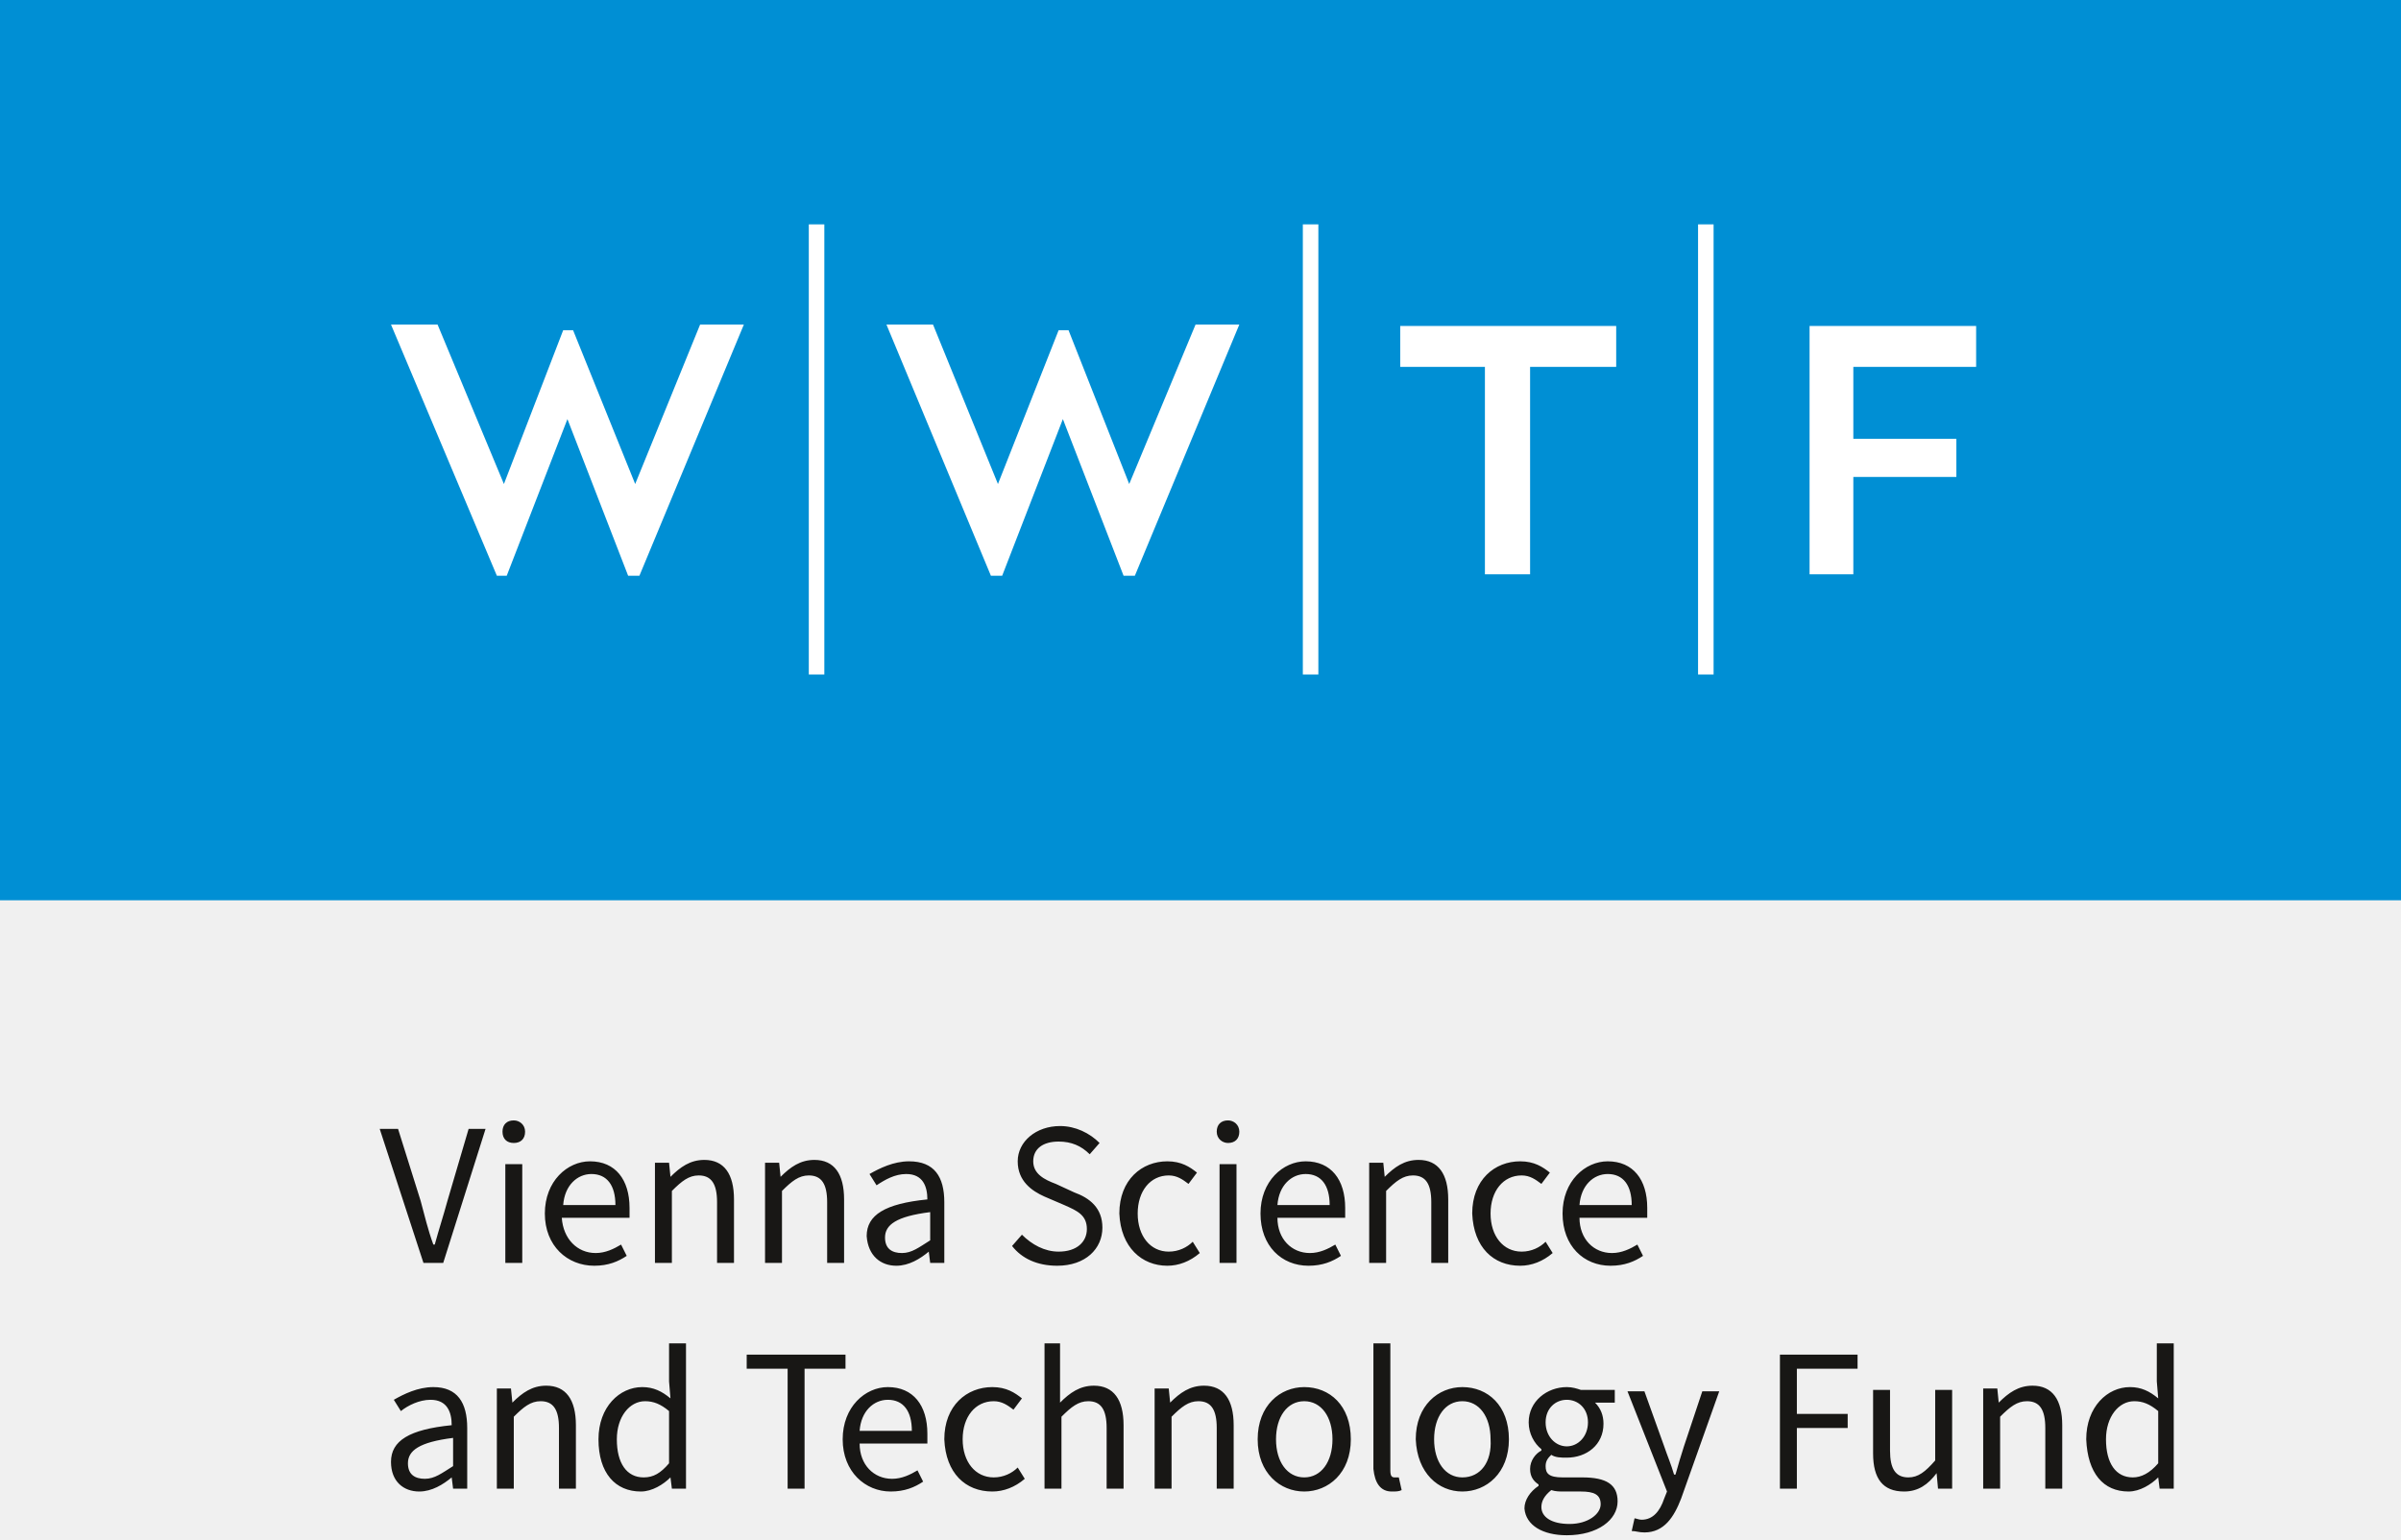
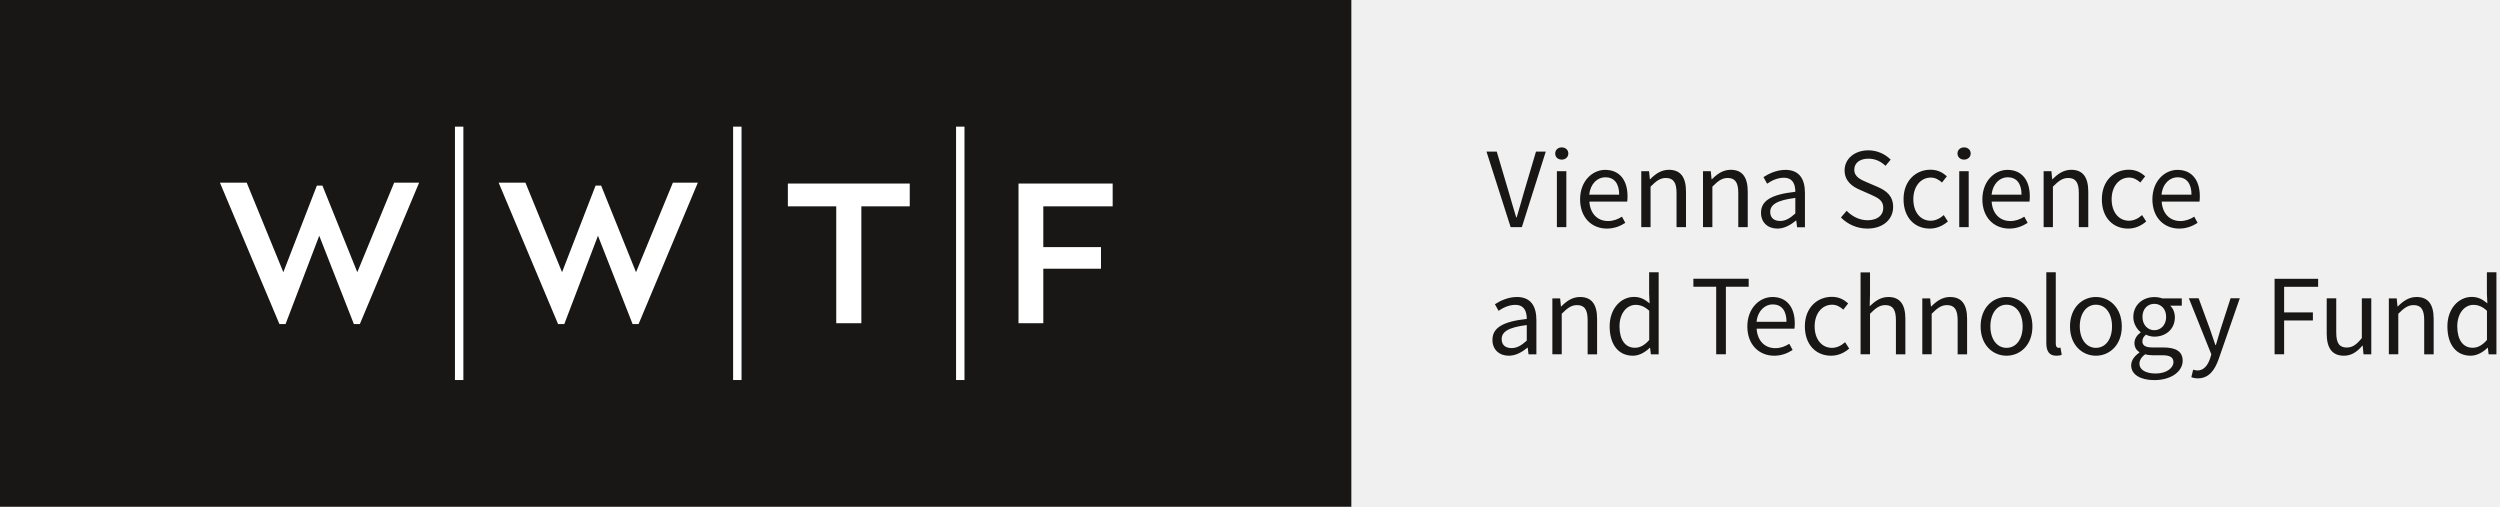
- <svg xmlns="http://www.w3.org/2000/svg" version="1.1" id="Ebene_1" x="0px" y="0px" viewBox="0 0 170.1 109.1" style="enable-background:new 0 0 170.1 109.1;" xml:space="preserve">
+ <svg xmlns="http://www.w3.org/2000/svg" version="1.1" id="Ebene_1" x="0px" y="0px" viewBox="0 0 314.65 63.78" style="enable-background:new 0 0 314.65 63.78;" xml:space="preserve">
  <style type="text/css">
- 	.st0{fill:#008FD4;}
+ 	.st0{fill:#181715;}
	.st1{fill:#FFFFFF;}
- 	.st2{fill:#181715;}
</style>
-   <rect class="st0" width="170.1" height="63.8" />
-   <polygon class="st1" points="27.7,23 31,23 35.7,34.3 39.9,23.4 40.6,23.4 45,34.3 49.6,23 52.7,23 45.3,40.8 44.5,40.8 40.2,29.7   35.9,40.8 35.2,40.8 " />
-   <polygon class="st1" points="62.8,23 66.1,23 70.7,34.3 75,23.4 75.7,23.4 80,34.3 84.7,23 87.8,23 80.4,40.8 79.6,40.8 75.3,29.7   71,40.8 70.2,40.8 " />
-   <polygon class="st1" points="99.2,26 99.2,23.1 114.5,23.1 114.5,26 108.4,26 108.4,40.7 105.2,40.7 105.2,26 " />
-   <polygon class="st1" points="128.2,23.1 140,23.1 140,26 131.3,26 131.3,31.1 138.6,31.1 138.6,33.8 131.3,33.8 131.3,40.7   128.2,40.7 " />
-   <rect x="57.3" y="15.9" class="st1" width="1.1" height="31.9" />
-   <rect x="92.3" y="15.9" class="st1" width="1.1" height="31.9" />
-   <rect x="120.3" y="15.9" class="st1" width="1.1" height="31.9" />
+   <rect y="0" class="st0" width="170.08" height="63.78" />
+   <polygon class="st1" points="27.68,22.99 31.05,22.99 35.66,34.26 39.88,23.36 40.58,23.36 44.97,34.26 49.61,22.99 52.75,22.99   45.29,40.79 44.54,40.79 40.18,29.67 35.94,40.79 35.17,40.79 " />
+   <polygon class="st1" points="62.76,22.99 66.13,22.99 70.74,34.26 74.96,23.36 75.66,23.36 80.05,34.26 84.69,22.99 87.83,22.99   80.37,40.79 79.62,40.79 75.26,29.67 71.02,40.79 70.24,40.79 " />
+   <polygon class="st1" points="99.16,25.97 99.16,23.1 114.5,23.1 114.5,25.97 108.41,25.97 108.41,40.68 105.25,40.68 105.25,25.97   " />
+   <polygon class="st1" points="128.19,23.1 140.04,23.1 140.04,25.97 131.31,25.97 131.31,31.1 138.57,31.1 138.57,33.82   131.31,33.82 131.31,40.68 128.19,40.68 " />
+   <rect x="57.26" y="15.94" class="st1" width="1.06" height="31.89" />
+   <rect x="92.27" y="15.94" class="st1" width="1.06" height="31.89" />
+   <rect x="120.33" y="15.94" class="st1" width="1.06" height="31.89" />
  <g>
-     <path class="st2" d="M151.1,104.7c-1.2,0-1.9-1-1.9-2.7c0-1.6,0.9-2.7,2-2.7c0.6,0,1.1,0.2,1.7,0.7v3.7   C152.3,104.4,151.7,104.7,151.1,104.7 M150.8,105.7c0.8,0,1.6-0.5,2.1-1h0l0.1,0.8h1V95.2h-1.2v2.7l0.1,1.2c-0.6-0.5-1.2-0.8-2-0.8   c-1.6,0-3.1,1.4-3.1,3.7C147.9,104.4,149,105.7,150.8,105.7 M140.5,105.5h1.2v-5.1c0.7-0.7,1.2-1.1,1.9-1.1c0.9,0,1.3,0.6,1.3,1.9   v4.3h1.2v-4.5c0-1.8-0.7-2.8-2.1-2.8c-1,0-1.7,0.5-2.4,1.2h0l-0.1-1h-1V105.5z M134.9,105.7c1,0,1.7-0.5,2.3-1.3h0l0.1,1.1h1v-7   h-1.2v5c-0.7,0.8-1.2,1.2-1.9,1.2c-0.9,0-1.3-0.6-1.3-1.9v-4.3h-1.2v4.5C132.7,104.8,133.4,105.7,134.9,105.7 M126.1,105.5h1.2   v-4.3h3.6v-1h-3.6V97h4.3v-1h-5.5V105.5z M116.5,108.6c1.4,0,2.1-1.1,2.6-2.4l2.7-7.6h-1.2l-1.3,3.9c-0.2,0.6-0.4,1.3-0.6,2h-0.1   c-0.2-0.7-0.5-1.4-0.7-2l-1.4-3.9h-1.2l2.8,7.1l-0.2,0.5c-0.3,0.9-0.8,1.5-1.6,1.5c-0.2,0-0.4-0.1-0.5-0.1l-0.2,0.9   C115.9,108.5,116.1,108.6,116.5,108.6 M111.2,108c-1.3,0-2-0.5-2-1.2c0-0.4,0.2-0.8,0.7-1.2c0.3,0.1,0.6,0.1,0.9,0.1h1.2   c0.9,0,1.4,0.2,1.4,0.9C113.4,107.3,112.5,108,111.2,108 M111,102.5c-0.8,0-1.5-0.7-1.5-1.7s0.7-1.6,1.5-1.6c0.8,0,1.5,0.6,1.5,1.6   S111.8,102.5,111,102.5 M111,108.8c2.2,0,3.6-1.1,3.6-2.4c0-1.2-0.8-1.7-2.5-1.7h-1.4c-1,0-1.2-0.3-1.2-0.8c0-0.4,0.2-0.6,0.4-0.8   c0.3,0.2,0.7,0.2,1.1,0.2c1.4,0,2.6-0.9,2.6-2.4c0-0.6-0.2-1.1-0.6-1.5h1.4v-0.9H112c-0.3-0.1-0.6-0.2-1-0.2c-1.4,0-2.7,1-2.7,2.5   c0,0.8,0.4,1.5,0.9,1.9v0.1c-0.4,0.2-0.8,0.7-0.8,1.3c0,0.6,0.3,0.9,0.6,1.1v0.1c-0.6,0.4-1,1-1,1.6   C108.1,108.1,109.3,108.8,111,108.8 M103.6,104.7c-1.2,0-2-1.1-2-2.7c0-1.6,0.8-2.7,2-2.7c1.2,0,2,1.1,2,2.7   C105.7,103.6,104.9,104.7,103.6,104.7 M103.6,105.7c1.7,0,3.3-1.3,3.3-3.7c0-2.4-1.5-3.7-3.3-3.7c-1.7,0-3.3,1.3-3.3,3.7   C100.4,104.4,101.9,105.7,103.6,105.7 M98.6,105.7c0.3,0,0.5,0,0.7-0.1l-0.2-0.9c-0.1,0-0.2,0-0.3,0c-0.2,0-0.3-0.1-0.3-0.5v-9   h-1.2v8.9C97.4,105.1,97.8,105.7,98.6,105.7 M92.4,104.7c-1.2,0-2-1.1-2-2.7c0-1.6,0.8-2.7,2-2.7c1.2,0,2,1.1,2,2.7   C94.4,103.6,93.6,104.7,92.4,104.7 M92.4,105.7c1.7,0,3.3-1.3,3.3-3.7c0-2.4-1.5-3.7-3.3-3.7c-1.7,0-3.3,1.3-3.3,3.7   C89.1,104.4,90.7,105.7,92.4,105.7 M81.8,105.5H83v-5.1c0.7-0.7,1.2-1.1,1.9-1.1c0.9,0,1.3,0.6,1.3,1.9v4.3h1.2v-4.5   c0-1.8-0.7-2.8-2.1-2.8c-1,0-1.7,0.5-2.4,1.2h0l-0.1-1h-1V105.5z M74,105.5h1.2v-5.1c0.7-0.7,1.2-1.1,1.9-1.1   c0.9,0,1.3,0.6,1.3,1.9v4.3h1.2v-4.5c0-1.8-0.7-2.8-2.1-2.8c-1,0-1.7,0.5-2.4,1.2l0-1.4v-2.8H74V105.5z M70.3,105.7   c0.8,0,1.6-0.3,2.3-0.9l-0.5-0.8c-0.4,0.4-1,0.7-1.7,0.7c-1.3,0-2.2-1.1-2.2-2.7c0-1.6,0.9-2.7,2.2-2.7c0.6,0,1,0.3,1.4,0.6   l0.6-0.8c-0.5-0.4-1.1-0.8-2.1-0.8c-1.8,0-3.4,1.3-3.4,3.7C67,104.4,68.4,105.7,70.3,105.7 M60.9,101.4c0.1-1.4,1-2.2,2-2.2   c1.1,0,1.7,0.8,1.7,2.2H60.9z M63.1,105.7c1,0,1.7-0.3,2.3-0.7l-0.4-0.8c-0.5,0.3-1.1,0.6-1.8,0.6c-1.3,0-2.3-1-2.3-2.5h4.8   c0-0.2,0-0.4,0-0.7c0-2-1-3.3-2.8-3.3c-1.6,0-3.2,1.4-3.2,3.7S61.3,105.7,63.1,105.7 M55.8,105.5h1.2V97h2.9v-1h-7v1h2.9V105.5z    M45.6,104.7c-1.2,0-1.9-1-1.9-2.7c0-1.6,0.9-2.7,2-2.7c0.6,0,1.1,0.2,1.7,0.7v3.7C46.8,104.4,46.3,104.7,45.6,104.7 M45.4,105.7   c0.8,0,1.6-0.5,2.1-1h0l0.1,0.8h1V95.2h-1.2v2.7l0.1,1.2c-0.6-0.5-1.2-0.8-2-0.8c-1.6,0-3.1,1.4-3.1,3.7   C42.4,104.4,43.6,105.7,45.4,105.7 M35.2,105.5h1.2v-5.1c0.7-0.7,1.2-1.1,1.9-1.1c0.9,0,1.3,0.6,1.3,1.9v4.3h1.2v-4.5   c0-1.8-0.7-2.8-2.1-2.8c-1,0-1.7,0.5-2.4,1.2h0l-0.1-1h-1V105.5z M30.1,104.8c-0.7,0-1.2-0.3-1.2-1.1c0-0.9,0.8-1.5,3.2-1.8v2   C31.3,104.4,30.8,104.8,30.1,104.8 M29.7,105.7c0.9,0,1.7-0.5,2.3-1h0l0.1,0.8h1v-4.3c0-1.8-0.7-2.9-2.4-2.9   c-1.1,0-2.1,0.5-2.8,0.9l0.5,0.8c0.5-0.4,1.3-0.8,2.1-0.8c1.2,0,1.5,0.9,1.5,1.8c-3,0.3-4.3,1.1-4.3,2.6   C27.7,105,28.6,105.7,29.7,105.7" />
-     <path class="st2" d="M111.9,85.4c0.1-1.4,1-2.2,2-2.2c1.1,0,1.7,0.8,1.7,2.2H111.9z M114.1,89.7c1,0,1.7-0.3,2.3-0.7l-0.4-0.8   c-0.5,0.3-1.1,0.6-1.8,0.6c-1.3,0-2.3-1-2.3-2.5h4.8c0-0.2,0-0.4,0-0.7c0-2-1-3.3-2.8-3.3c-1.6,0-3.2,1.4-3.2,3.7   S112.2,89.7,114.1,89.7 M107.7,89.7c0.8,0,1.6-0.3,2.3-0.9l-0.5-0.8c-0.4,0.4-1,0.7-1.7,0.7c-1.3,0-2.2-1.1-2.2-2.7   c0-1.6,0.9-2.7,2.2-2.7c0.6,0,1,0.3,1.4,0.6l0.6-0.8c-0.5-0.4-1.1-0.8-2.1-0.8c-1.8,0-3.4,1.3-3.4,3.7   C104.4,88.4,105.8,89.7,107.7,89.7 M97,89.5h1.2v-5.1c0.7-0.7,1.2-1.1,1.9-1.1c0.9,0,1.3,0.6,1.3,1.9v4.3h1.2v-4.5   c0-1.8-0.7-2.8-2.1-2.8c-1,0-1.7,0.5-2.4,1.2h0l-0.1-1h-1V89.5z M90.5,85.4c0.1-1.4,1-2.2,2-2.2c1.1,0,1.7,0.8,1.7,2.2H90.5z    M92.7,89.7c1,0,1.7-0.3,2.3-0.7l-0.4-0.8c-0.5,0.3-1.1,0.6-1.8,0.6c-1.3,0-2.3-1-2.3-2.5h4.8c0-0.2,0-0.4,0-0.7c0-2-1-3.3-2.8-3.3   c-1.6,0-3.2,1.4-3.2,3.7S90.8,89.7,92.7,89.7 M87,81c0.5,0,0.8-0.3,0.8-0.8c0-0.5-0.4-0.8-0.8-0.8c-0.5,0-0.8,0.3-0.8,0.8   C86.2,80.7,86.6,81,87,81 M86.4,89.5h1.2v-7h-1.2V89.5z M82.7,89.7c0.8,0,1.6-0.3,2.3-0.9L84.5,88c-0.4,0.4-1,0.7-1.7,0.7   c-1.3,0-2.2-1.1-2.2-2.7c0-1.6,0.9-2.7,2.2-2.7c0.6,0,1,0.3,1.4,0.6l0.6-0.8c-0.5-0.4-1.1-0.8-2.1-0.8c-1.8,0-3.4,1.3-3.4,3.7   C79.4,88.4,80.9,89.7,82.7,89.7 M74.9,89.7c2,0,3.2-1.2,3.2-2.7c0-1.4-0.9-2.1-2-2.5l-1.3-0.6c-0.8-0.3-1.6-0.7-1.6-1.6   c0-0.9,0.7-1.4,1.8-1.4c0.9,0,1.6,0.3,2.2,0.9l0.7-0.8c-0.7-0.7-1.7-1.2-2.8-1.2c-1.7,0-3,1.1-3,2.5c0,1.4,1,2.1,1.9,2.5l1.4,0.6   c0.9,0.4,1.6,0.7,1.6,1.7c0,0.9-0.7,1.6-2,1.6c-1,0-1.9-0.5-2.6-1.2l-0.7,0.8C72.4,89.2,73.5,89.7,74.9,89.7 M63.9,88.8   c-0.7,0-1.2-0.3-1.2-1.1c0-0.9,0.8-1.5,3.2-1.8v2C65.1,88.4,64.6,88.8,63.9,88.8 M63.5,89.7c0.9,0,1.7-0.5,2.3-1h0l0.1,0.8h1v-4.3   c0-1.8-0.7-2.9-2.5-2.9c-1.1,0-2.1,0.5-2.8,0.9l0.5,0.8c0.6-0.4,1.3-0.8,2.1-0.8c1.2,0,1.5,0.9,1.5,1.8c-3,0.3-4.3,1.1-4.3,2.6   C61.5,89,62.4,89.7,63.5,89.7 M54.2,89.5h1.2v-5.1c0.7-0.7,1.2-1.1,1.9-1.1c0.9,0,1.3,0.6,1.3,1.9v4.3h1.2v-4.5   c0-1.8-0.7-2.8-2.1-2.8c-1,0-1.7,0.5-2.4,1.2h0l-0.1-1h-1V89.5z M46.4,89.5h1.2v-5.1c0.7-0.7,1.2-1.1,1.9-1.1   c0.9,0,1.3,0.6,1.3,1.9v4.3H52v-4.5c0-1.8-0.7-2.8-2.1-2.8c-1,0-1.7,0.5-2.4,1.2h0l-0.1-1h-1V89.5z M39.9,85.4c0.1-1.4,1-2.2,2-2.2   c1.1,0,1.7,0.8,1.7,2.2H39.9z M42.1,89.7c1,0,1.7-0.3,2.3-0.7L44,88.2c-0.5,0.3-1.1,0.6-1.8,0.6c-1.3,0-2.3-1-2.4-2.5h4.8   c0-0.2,0-0.4,0-0.7c0-2-1-3.3-2.8-3.3c-1.6,0-3.2,1.4-3.2,3.7S40.2,89.7,42.1,89.7 M36.4,81c0.5,0,0.8-0.3,0.8-0.8   c0-0.5-0.4-0.8-0.8-0.8c-0.5,0-0.8,0.3-0.8,0.8C35.6,80.7,35.9,81,36.4,81 M35.8,89.5H37v-7h-1.2V89.5z M30,89.5h1.4l3-9.5h-1.2   l-1.5,5.1c-0.3,1.1-0.6,2-0.9,3.1h-0.1c-0.4-1.1-0.6-2-0.9-3.1L28.2,80h-1.3L30,89.5z" />
+     <path class="st0" d="M311.21,43.77c-1.23,0-1.94-1.02-1.94-2.7c0-1.61,0.9-2.7,2.03-2.7c0.58,0,1.12,0.2,1.71,0.74v3.68   C312.43,43.45,311.86,43.77,311.21,43.77 M310.95,44.77c0.83,0,1.58-0.46,2.13-1h0.04l0.1,0.83h0.98V34.27h-1.2v2.71l0.06,1.2   c-0.62-0.51-1.16-0.81-1.97-0.81c-1.61,0-3.06,1.42-3.06,3.71C308.03,43.43,309.18,44.77,310.95,44.77 M300.66,44.59h1.19v-5.1   c0.71-0.71,1.2-1.09,1.93-1.09c0.93,0,1.33,0.57,1.33,1.89v4.31h1.19v-4.47c0-1.8-0.67-2.75-2.15-2.75c-0.97,0-1.7,0.52-2.36,1.19   h-0.04l-0.1-1.01h-0.99V44.59z M295.01,44.77c0.97,0,1.67-0.51,2.32-1.27h0.04l0.1,1.1h0.98v-7.05h-1.19v5   c-0.67,0.83-1.18,1.19-1.9,1.19c-0.93,0-1.32-0.56-1.32-1.88v-4.31h-1.2v4.47C292.85,43.81,293.52,44.77,295.01,44.77    M286.28,44.59h1.2v-4.26h3.62v-1.01h-3.62v-3.22h4.28v-1.01h-5.48V44.59z M276.61,47.62c1.42,0,2.15-1.06,2.64-2.45l2.65-7.63   h-1.16l-1.26,3.9c-0.19,0.62-0.39,1.35-0.59,1.99h-0.06c-0.22-0.65-0.46-1.38-0.68-1.99l-1.43-3.9h-1.23l2.83,7.06l-0.16,0.52   c-0.29,0.87-0.8,1.51-1.59,1.51c-0.17,0-0.39-0.06-0.54-0.1l-0.23,0.94C276.02,47.56,276.29,47.62,276.61,47.62 M271.32,47.01   c-1.28,0-2.05-0.48-2.05-1.23c0-0.41,0.22-0.83,0.73-1.19c0.3,0.09,0.64,0.12,0.91,0.12h1.22c0.91,0,1.42,0.22,1.42,0.87   C273.55,46.32,272.66,47.01,271.32,47.01 M271.14,41.56c-0.81,0-1.49-0.65-1.49-1.68c0-1.03,0.67-1.64,1.49-1.64   s1.49,0.61,1.49,1.64C272.64,40.91,271.95,41.56,271.14,41.56 M271.14,47.84c2.19,0,3.57-1.13,3.57-2.43   c0-1.17-0.83-1.68-2.46-1.68h-1.36c-0.96,0-1.25-0.32-1.25-0.77c0-0.39,0.2-0.62,0.45-0.84c0.32,0.16,0.71,0.25,1.06,0.25   c1.44,0,2.58-0.94,2.58-2.45c0-0.6-0.25-1.13-0.58-1.45h1.45v-0.91h-2.45c-0.26-0.1-0.61-0.17-1-0.17c-1.44,0-2.65,0.97-2.65,2.51   c0,0.84,0.45,1.52,0.91,1.9v0.06c-0.36,0.25-0.77,0.71-0.77,1.31c0,0.55,0.27,0.93,0.62,1.15v0.06c-0.64,0.44-1.03,1-1.03,1.6   C268.23,47.16,269.42,47.84,271.14,47.84 M263.79,43.78c-1.2,0-2.03-1.09-2.03-2.7c0-1.62,0.83-2.73,2.03-2.73   c1.22,0,2.03,1.1,2.03,2.73C265.82,42.69,265.01,43.78,263.79,43.78 M263.79,44.77c1.73,0,3.26-1.35,3.26-3.68   c0-2.36-1.54-3.71-3.26-3.71c-1.73,0-3.26,1.35-3.26,3.71C260.53,43.42,262.06,44.77,263.79,44.77 M258.81,44.77   c0.32,0,0.52-0.04,0.68-0.12l-0.16-0.9c-0.13,0.03-0.19,0.03-0.26,0.03c-0.17,0-0.33-0.15-0.33-0.52v-8.99h-1.19v8.9   C257.55,44.2,257.91,44.77,258.81,44.77 M252.54,43.78c-1.2,0-2.03-1.09-2.03-2.7c0-1.62,0.83-2.73,2.03-2.73   c1.22,0,2.03,1.1,2.03,2.73C254.57,42.69,253.76,43.78,252.54,43.78 M252.54,44.77c1.73,0,3.26-1.35,3.26-3.68   c0-2.36-1.54-3.71-3.26-3.71c-1.73,0-3.26,1.35-3.26,3.71C249.28,43.42,250.81,44.77,252.54,44.77 M241.93,44.59h1.19v-5.1   c0.71-0.71,1.2-1.09,1.93-1.09c0.93,0,1.34,0.57,1.34,1.89v4.31h1.19v-4.47c0-1.8-0.67-2.75-2.15-2.75c-0.97,0-1.7,0.52-2.36,1.19   h-0.04l-0.1-1.01h-0.99V44.59z M234.17,44.59h1.19v-5.1c0.71-0.71,1.2-1.09,1.93-1.09c0.93,0,1.33,0.57,1.33,1.89v4.31h1.19v-4.47   c0-1.8-0.67-2.75-2.14-2.75c-0.97,0-1.68,0.52-2.35,1.16l0.04-1.45v-2.81h-1.19V44.59z M230.46,44.77c0.84,0,1.64-0.33,2.28-0.9   l-0.52-0.8c-0.43,0.39-1,0.71-1.65,0.71c-1.29,0-2.18-1.09-2.18-2.7c0-1.62,0.93-2.73,2.2-2.73c0.57,0,1,0.26,1.41,0.62l0.61-0.78   c-0.49-0.45-1.13-0.83-2.06-0.83c-1.81,0-3.39,1.35-3.39,3.71C227.16,43.42,228.59,44.77,230.46,44.77 M221.08,40.5   c0.15-1.39,1.05-2.19,2.03-2.19c1.1,0,1.74,0.77,1.74,2.19H221.08z M223.3,44.77c0.96,0,1.71-0.33,2.32-0.72l-0.42-0.78   c-0.52,0.33-1.09,0.55-1.76,0.55c-1.35,0-2.26-0.96-2.35-2.45h4.76c0.03-0.17,0.04-0.43,0.04-0.68c0-2.02-1.01-3.31-2.81-3.31   c-1.61,0-3.16,1.4-3.16,3.71S221.41,44.77,223.3,44.77 M216,44.59h1.22v-8.5h2.87v-1.01h-6.96v1.01H216V44.59z M205.77,43.77   c-1.23,0-1.94-1.02-1.94-2.7c0-1.61,0.9-2.7,2.03-2.7c0.58,0,1.12,0.2,1.71,0.74v3.68C206.99,43.45,206.42,43.77,205.77,43.77    M205.51,44.77c0.83,0,1.58-0.46,2.13-1h0.04l0.1,0.83h0.98V34.27h-1.2v2.71l0.06,1.2c-0.62-0.51-1.16-0.81-1.97-0.81   c-1.61,0-3.06,1.42-3.06,3.71C202.6,43.43,203.74,44.77,205.51,44.77 M195.37,44.59h1.19v-5.1c0.71-0.71,1.2-1.09,1.93-1.09   c0.93,0,1.33,0.57,1.33,1.89v4.31h1.19v-4.47c0-1.8-0.67-2.75-2.15-2.75c-0.97,0-1.7,0.52-2.36,1.19h-0.04l-0.1-1.01h-0.98V44.59z    M190.25,43.81c-0.7,0-1.25-0.33-1.25-1.13c0-0.9,0.81-1.48,3.16-1.77v1.96C191.48,43.48,190.93,43.81,190.25,43.81 M189.9,44.77   c0.88,0,1.67-0.46,2.34-1.01h0.04l0.1,0.84h0.99v-4.32c0-1.76-0.72-2.9-2.45-2.9c-1.13,0-2.12,0.49-2.77,0.91l0.46,0.83   c0.55-0.38,1.29-0.75,2.1-0.75c1.16,0,1.45,0.87,1.45,1.77c-3,0.33-4.32,1.1-4.32,2.64C187.84,44.03,188.72,44.77,189.9,44.77" />
+     <path class="st0" d="M272.05,24.5c0.14-1.39,1.04-2.19,2.03-2.19c1.1,0,1.74,0.77,1.74,2.19H272.05z M274.27,28.77   c0.96,0,1.71-0.33,2.32-0.72l-0.42-0.78c-0.52,0.33-1.09,0.55-1.75,0.55c-1.35,0-2.26-0.96-2.35-2.45h4.76   c0.03-0.17,0.04-0.43,0.04-0.68c0-2.02-1.01-3.31-2.81-3.31c-1.61,0-3.16,1.4-3.16,3.71S272.38,28.77,274.27,28.77 M267.84,28.77   c0.84,0,1.64-0.33,2.28-0.9l-0.52-0.8c-0.43,0.39-1,0.71-1.65,0.71c-1.29,0-2.18-1.09-2.18-2.7c0-1.62,0.93-2.73,2.2-2.73   c0.57,0,1,0.26,1.41,0.62l0.61-0.78c-0.49-0.45-1.13-0.83-2.06-0.83c-1.81,0-3.39,1.35-3.39,3.71   C264.53,27.42,265.97,28.77,267.84,28.77 M257.19,28.59h1.19v-5.1c0.71-0.71,1.2-1.09,1.93-1.09c0.93,0,1.33,0.57,1.33,1.88v4.31   h1.19v-4.47c0-1.8-0.67-2.75-2.14-2.75c-0.97,0-1.7,0.52-2.36,1.19h-0.04l-0.1-1.01h-0.98V28.59z M250.66,24.5   c0.15-1.39,1.04-2.19,2.03-2.19c1.1,0,1.74,0.77,1.74,2.19H250.66z M252.88,28.77c0.96,0,1.71-0.33,2.32-0.72l-0.42-0.78   c-0.52,0.33-1.09,0.55-1.76,0.55c-1.35,0-2.26-0.96-2.35-2.45h4.76c0.03-0.17,0.04-0.43,0.04-0.68c0-2.02-1.01-3.31-2.81-3.31   c-1.61,0-3.16,1.4-3.16,3.71S250.99,28.77,252.88,28.77 M247.2,20.09c0.46,0,0.83-0.32,0.83-0.77c0-0.46-0.36-0.77-0.83-0.77   c-0.46,0-0.83,0.3-0.83,0.77C246.37,19.78,246.73,20.09,247.2,20.09 M246.59,28.59h1.19v-7.04h-1.19V28.59z M242.88,28.77   c0.84,0,1.64-0.33,2.28-0.9l-0.52-0.8c-0.43,0.39-1,0.71-1.65,0.71c-1.29,0-2.18-1.09-2.18-2.7c0-1.62,0.93-2.73,2.2-2.73   c0.57,0,1,0.26,1.41,0.62l0.61-0.78c-0.49-0.45-1.13-0.83-2.06-0.83c-1.81,0-3.39,1.35-3.39,3.71   C239.58,27.42,241.01,28.77,242.88,28.77 M235.04,28.77c2,0,3.23-1.2,3.23-2.71c0-1.41-0.85-2.06-1.96-2.54l-1.35-0.58   c-0.75-0.32-1.58-0.67-1.58-1.58c0-0.86,0.71-1.39,1.77-1.39c0.88,0,1.58,0.35,2.16,0.9l0.65-0.78c-0.68-0.69-1.68-1.17-2.81-1.17   c-1.73,0-2.99,1.07-2.99,2.52c0,1.39,1.03,2.07,1.93,2.45l1.36,0.6c0.9,0.41,1.58,0.71,1.58,1.68c0,0.93-0.74,1.55-1.99,1.55   c-0.99,0-1.94-0.48-2.62-1.19l-0.72,0.84C232.53,28.22,233.71,28.77,235.04,28.77 M224.05,27.81c-0.7,0-1.25-0.33-1.25-1.13   c0-0.9,0.81-1.48,3.16-1.77v1.96C225.28,27.48,224.73,27.81,224.05,27.81 M223.7,28.77c0.89,0,1.67-0.46,2.34-1.01h0.04l0.1,0.84   h0.99v-4.32c0-1.76-0.72-2.9-2.45-2.9c-1.13,0-2.12,0.49-2.77,0.91l0.46,0.83c0.55-0.38,1.29-0.75,2.1-0.75   c1.16,0,1.45,0.87,1.45,1.77c-3,0.33-4.32,1.1-4.32,2.64C221.64,28.03,222.53,28.77,223.7,28.77 M214.33,28.59h1.19v-5.1   c0.71-0.71,1.2-1.09,1.93-1.09c0.93,0,1.33,0.57,1.33,1.88v4.31h1.19v-4.47c0-1.8-0.67-2.75-2.14-2.75c-0.97,0-1.7,0.52-2.37,1.19   h-0.04l-0.1-1.01h-0.98V28.59z M206.55,28.59h1.19v-5.1c0.71-0.71,1.2-1.09,1.93-1.09c0.93,0,1.34,0.57,1.34,1.88v4.31h1.19v-4.47   c0-1.8-0.67-2.75-2.15-2.75c-0.97,0-1.7,0.52-2.36,1.19h-0.04l-0.1-1.01h-0.98V28.59z M200.02,24.5c0.15-1.39,1.04-2.19,2.03-2.19   c1.1,0,1.74,0.77,1.74,2.19H200.02z M202.24,28.77c0.96,0,1.71-0.33,2.32-0.72l-0.42-0.78c-0.52,0.33-1.09,0.55-1.75,0.55   c-1.35,0-2.26-0.96-2.35-2.45h4.76c0.03-0.17,0.04-0.43,0.04-0.68c0-2.02-1.01-3.31-2.81-3.31c-1.61,0-3.16,1.4-3.16,3.71   S200.35,28.77,202.24,28.77 M196.56,20.09c0.46,0,0.83-0.32,0.83-0.77c0-0.46-0.36-0.77-0.83-0.77c-0.46,0-0.82,0.3-0.82,0.77   C195.73,19.78,196.09,20.09,196.56,20.09 M195.95,28.59h1.19v-7.04h-1.19V28.59z M190.13,28.59h1.41l3.01-9.51h-1.23l-1.52,5.13   c-0.33,1.13-0.57,2.03-0.91,3.15h-0.06c-0.36-1.12-0.58-2.01-0.93-3.15l-1.52-5.13h-1.29L190.13,28.59z" />
  </g>
</svg>
